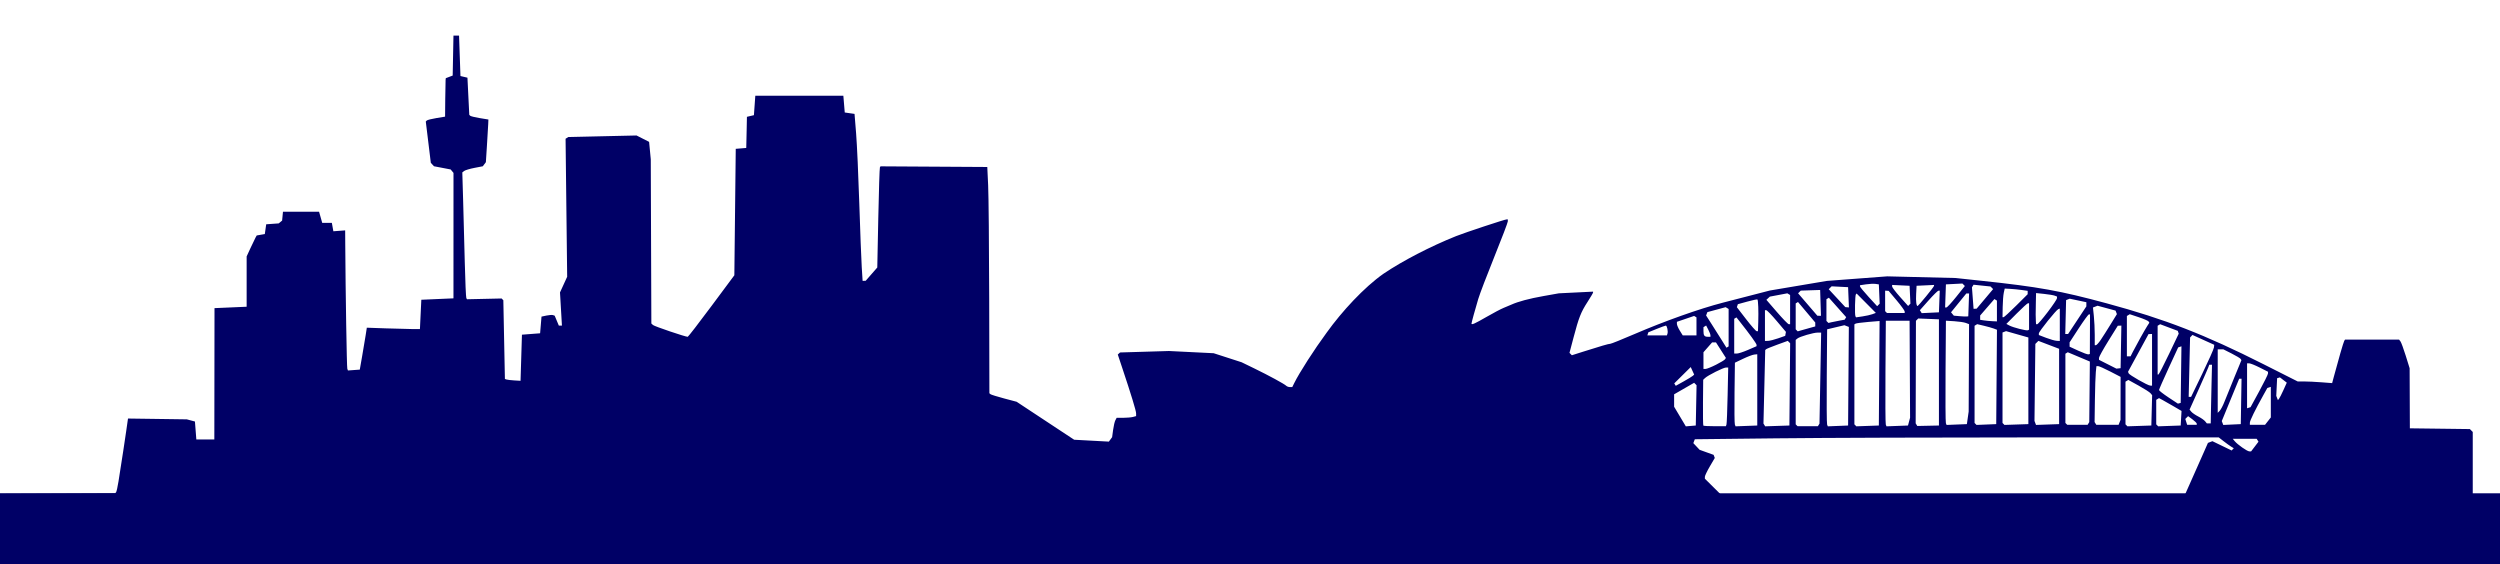
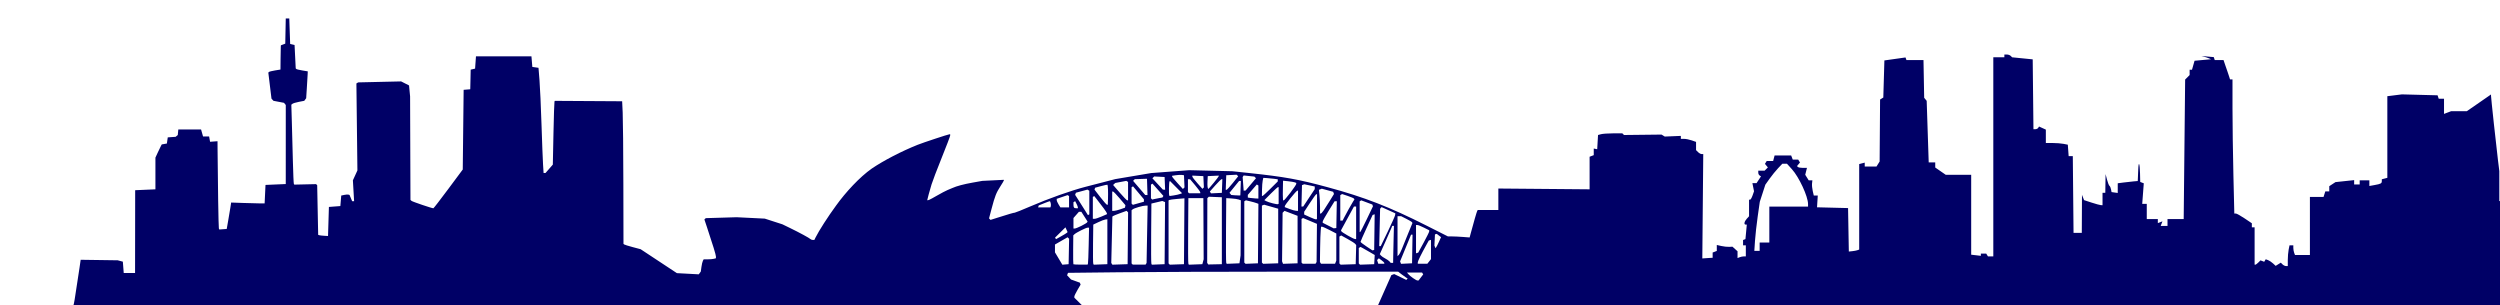
- <svg xmlns="http://www.w3.org/2000/svg" id="svg3152" version="1.1" width="1789" height="403">
+ <svg xmlns="http://www.w3.org/2000/svg" id="svg3152" version="1.1" width="2838.947" height="345.75">
  <defs id="defs3156" />
-   <path style="fill:#000066;fill-opacity:1" d="m 0,378.155 0,-24.845 41.226,-0.181 41.226,-0.181 0.621,-0.724 c 0.342,-0.398 1.117,-3.874 1.723,-7.724 2.962,-18.826 4.329,-27.754 5.511,-36 l 1.291,-9 21.039,0.293 21.038,0.293 2.912,0.774 2.912,0.774 0.5,6.433 0.5,6.433 6.438,0 6.438,0 0.062,-47 0.062,-47 11.5,-0.5 11.5,-0.5 0,-18 0,-18 2.764,-6 c 1.52,-3.3 3.143,-6.675 3.607,-7.5 l 0.843,-1.5 2.893,-0.508 2.893,-0.508 0.5,-3.492 0.5,-3.492 4.48,-0.319 4.48,-0.319 1.212,-1.006 1.212,-1.006 0.308,-3.176 0.308,-3.176 12.91,0 12.91,0 1.132,4 1.132,4 3.446,0 3.446,0 0.54,3 0.54,3 4.223,-0.317 4.223,-0.317 0.057,9.317 c 0.217,35.374 1.087,88.539 1.467,89.625 l 0.457,1.308 4.24,-0.308 4.24,-0.308 1.667,-9.5 c 0.917,-5.225 2.051,-11.975 2.519,-15 l 0.852,-5.5 13.5,0.476 c 7.425,0.262 15.975,0.487 19,0.5 l 5.5,0.024 0.5,-10.5 0.5,-10.5 11.5,-0.5 11.5,-0.5 0.011,-44.886 0.011,-44.886 -1.011,-1.231 -1.011,-1.231 -5.976,-1.145 -5.976,-1.145 -1.129,-1.238 -1.129,-1.238 -1.797,-14.764 -1.797,-14.764 0.722,-0.736 c 0.397,-0.405 3.503,-1.191 6.903,-1.747 l 6.181,-1.01 0.116,-12.49 c 0.064,-6.869 0.176,-13.063 0.25,-13.764 L 319,55.95 l 2.472,-0.94 2.472,-0.94 0.278,-14.285 L 324.5,25.5 l 2,0 2,0 0.5,14.457 0.5,14.457 2.5,0.586 2.5,0.586 0.657,13.281 0.657,13.281 0.662,0.676 c 0.364,0.372 3.443,1.132 6.843,1.69 l 6.181,1.014 -0.148,3.486 c -0.082,1.917 -0.489,8.783 -0.905,15.256 l -0.756,11.771 -1.095,1.472 -1.095,1.472 -6,1.156 c -3.3,0.636 -6.601,1.627 -7.336,2.201 l -1.336,1.045 0.574,19.556 c 0.316,10.756 0.849,30.806 1.184,44.556 0.335,13.75 0.838,25.371 1.117,25.825 l 0.507,0.825 12.358,-0.278 12.358,-0.278 0.629,0.629 0.629,0.629 0.562,28.165 0.562,28.165 1.096,0.39 c 0.603,0.215 3.121,0.511 5.596,0.659 l 4.5,0.269 0.5,-16.5 0.5,-16.5 6.5,-0.5 6.5,-0.5 0.5,-5.964 0.5,-5.964 3.5,-0.752 c 1.925,-0.414 4.048,-0.562 4.718,-0.33 l 1.218,0.422 1.481,3.544 1.481,3.544 1.111,0 1.111,0 -0.694,-11.868 -0.694,-11.868 2.566,-5.606 2.566,-5.606 -0.57,-49.383 -0.57,-49.383 0.992,-0.613 0.992,-0.613 24.396,-0.555 24.396,-0.555 4.5,2.285 4.5,2.285 0.598,6.244 0.598,6.244 0.206,58.745 0.206,58.745 1.195,1.098 c 1.049,0.963 23.162,8.459 24.835,8.418 0.352,-0.009 8.002,-9.917 17,-22.019 L 525.5,196.992 526,151.746 526.5,106.5 l 3.75,-0.31 3.75,-0.31 0.048,-1.19 c 0.027,-0.654 0.139,-5.669 0.25,-11.143 l 0.202,-9.953 2.5,-0.587 2.5,-0.587 0.5,-6.96 0.5,-6.96 31.5,0 31.5,0 0.5,6 0.5,6 3.5,0.5 3.5,0.5 1.135,14 c 0.624,7.7 1.648,30.2 2.276,50 0.628,19.8 1.419,40.388 1.758,45.75 l 0.617,9.75 1.107,-0.045 1.107,-0.045 4.141,-4.74 4.141,-4.74 0.723,-35.465 c 0.398,-19.506 0.919,-35.795 1.159,-36.199 l 0.436,-0.735 38.2,0.235 L 706.5,119.5 l 0.617,13 c 0.34,7.15 0.679,43.579 0.753,80.953 l 0.136,67.953 0.747,0.66 c 0.411,0.363 4.797,1.734 9.747,3.047 l 9,2.387 20.587,13.588 20.587,13.588 12.413,0.671 12.413,0.671 1.167,-1.586 1.167,-1.586 0.698,-5.173 c 0.384,-2.845 1.112,-5.96 1.618,-6.923 l 0.92,-1.75 4.715,-0.014 c 2.593,-0.008 5.727,-0.285 6.965,-0.617 l 2.25,-0.603 0,-1.954 c 0,-1.847 -3.468,-13.202 -10.143,-33.208 l -2.968,-8.895 0.805,-0.742 0.805,-0.742 17.5,-0.522 17.5,-0.522 16,0.792 16,0.792 10,3.233 10,3.233 9,4.375 c 10.374,5.043 21.569,11.125 22.95,12.469 0.522,0.508 1.704,0.924 2.625,0.924 l 1.675,0 1.375,-2.799 C 929.834,266.652 940.455,250.122 949.386,238 960.324,222.771 976.123,205.648 989.994,195.905 1003.497,186.747 1023.727,176.264 1042,168.957 1048.277,166.446 1076.825,157 1078.134,157 l 0.866,0 0,1.413 c 0,0.777 -4.329,12.14 -9.62,25.25 -5.291,13.11 -10.494,26.762 -11.561,30.337 -2.246,7.525 -4.819,16.893 -4.819,17.549 0,1.125 2.324,0.098 10.607,-4.686 4.891,-2.826 10.469,-5.771 12.393,-6.545 1.925,-0.774 4.4,-1.814 5.5,-2.312 4.906,-2.219 12.82,-4.334 23,-6.145 l 11,-1.957 12.25,-0.604 12.25,-0.604 0,0.618 c 0,0.34 -1.774,3.363 -3.943,6.718 -4.756,7.358 -6.248,11.149 -10.027,25.468 l -2.903,11 0.847,0.862 0.847,0.862 7.838,-2.494 c 12.762,-4.061 18.498,-5.729 19.703,-5.729 0.624,-1e-5 8.335,-3.101 17.135,-6.89 21.574,-9.291 46.832,-18.261 63.5,-22.552 1.375,-0.354 9.475,-2.449 18,-4.655 l 15.5,-4.012 20.388,-3.435 20.388,-3.435 21.612,-1.632 21.612,-1.632 24.5,0.598 24.5,0.598 18.5,1.973 c 40.809,4.353 56.388,7.16 89.5,16.126 41.866,11.336 70.212,22.339 112.365,43.617 l 24.365,12.299 4.635,0.003 c 2.549,0.001 8.096,0.268 12.326,0.594 l 7.691,0.591 1.149,-4.327 c 3.127,-11.779 6.954,-24.993 7.489,-25.858 l 0.599,-0.969 19.319,0 19.319,0 0.988,1.25 c 0.543,0.688 2.248,5.3 3.787,10.25 l 2.799,9 0.085,21.5 0.085,21.5 21.471,0.271 21.471,0.271 1.029,1.031 1.03,1.031 0,24.198 0,24.198 9.75,0.286 9.75,0.286 0,22.464 L 1789,403 894.5,403 0,403 z M 1566.68,347 c 5.505,-12.345 7.675,-17.233 10.778,-24.282 l 2.545,-5.782 1.598,-0.613 1.598,-0.613 6.883,3.33 6.883,3.33 0.768,-0.802 0.768,-0.802 -1.855,-1.133 c -1.02,-0.623 -3.445,-2.37 -5.388,-3.883 l -3.532,-2.75 -128.698,0 c -70.784,0 -155.139,0.299 -187.457,0.665 l -58.759,0.665 -0.532,1.386 -0.532,1.386 2.247,2.392 2.247,2.392 5.004,1.799 5.004,1.799 0.428,1.115 0.428,1.115 -3.552,6.061 c -1.954,3.334 -3.552,6.673 -3.552,7.422 l 0,1.361 6.529,6.471 6.529,6.471 126.221,0.253 c 69.422,0.139 128.021,0.364 130.221,0.5 2.2,0.136 19.512,0.247 38.472,0.247 l 34.472,0 z m 46.855,-27.457 2.637,-3.457 -0.645,-1.043 -0.645,-1.043 -8.563,0 -8.563,0 1.373,1.667 c 2.035,2.471 8.977,7.333 10.472,7.333 l 1.299,0 z m -399.756,-29.465 0.279,-14.421 -0.87,-0.87 -0.87,-0.87 -7.159,4.127 -7.159,4.127 0,4.444 0,4.444 4.186,7.019 4.186,7.019 3.563,-0.299 L 1213.5,304.5 z m 21.69,13.671 c 0.223,-0.688 0.594,-10.137 0.823,-21 l 0.417,-19.75 -1.604,0.002 c -1.812,0.002 -12.892,5.556 -14.95,7.494 l -1.346,1.267 -0.154,16.202 c -0.085,8.911 0.034,16.389 0.263,16.618 0.229,0.229 3.956,0.416 8.281,0.416 l 7.865,0 0.406,-1.25 z M 1257.5,279 l 0,-25.5 -2.154,0.221 c -1.185,0.122 -4.785,1.482 -8,3.023 l -5.846,2.802 -0.271,21.452 c -0.149,11.799 -0.043,22.045 0.235,22.769 l 0.505,1.317 7.765,-0.292 L 1257.5,304.5 z m 23.265,-3.935 0.265,-29.435 -0.854,-0.854 -0.854,-0.854 -7.411,2.69 c -4.076,1.479 -7.706,2.959 -8.066,3.289 l -0.654,0.599 -0.629,26.292 -0.629,26.292 0.616,0.996 0.616,0.996 8.668,-0.288 L 1280.5,304.5 z m 20.689,29.009 0.572,-0.925 0.594,-32.575 0.594,-32.575 -2.426,0 c -3.032,0 -12.863,2.856 -14.539,4.224 l -1.25,1.02 0,30.211 0,30.211 0.667,0.667 0.667,0.667 7.274,0 7.274,0 z m 21.309,-34.851 0.263,-35.276 -1.591,-0.61 -1.591,-0.61 -6.172,1.465 -6.172,1.465 -0.264,33.415 c -0.145,18.378 -0.039,34.001 0.236,34.716 l 0.499,1.301 7.264,-0.294 7.264,-0.294 z m 22,-2.118 0.262,-37.395 -8.166,0.681 c -4.492,0.375 -8.547,0.916 -9.012,1.204 l -0.846,0.523 0,35.774 0,35.774 0.704,0.704 0.704,0.704 8.046,-0.287 L 1344.5,304.5 z m 21.344,34.6 0.745,-2.795 -0.176,-34.705 L 1366.5,229.5 l -8.5,0 -8.5,0 -0.263,36.496 c -0.144,20.073 -0.039,37.079 0.235,37.792 l 0.498,1.297 7.696,-0.292 7.696,-0.292 z M 1387.5,266.5 l 0,-38 -7.403,-0.297 -7.403,-0.297 -0.823,0.823 -0.823,0.823 -0.098,36.699 -0.098,36.699 0.581,0.94 0.581,0.94 7.743,-0.165 7.743,-0.165 0,-38 z m 152.285,27.145 0.285,-10.855 -1.154,-1.39 c -0.634,-0.764 -4.471,-3.221 -8.525,-5.459 l -7.372,-4.069 -1.01,0.624 -1.009,0.624 0,15.274 0,15.274 0.703,0.703 0.703,0.703 8.547,-0.286 L 1539.5,304.5 z m 21.016,5.643 0.301,-5.213 -5.609,-3.287 c -3.085,-1.808 -6.71,-3.875 -8.055,-4.594 l -2.446,-1.307 -0.996,0.616 -0.996,0.616 0,8.774 0,8.774 0.704,0.704 0.704,0.704 8.046,-0.287 L 1560.5,304.5 z M 1408.14,299 l 0.64,-4.5 0.139,-31.264 0.139,-31.264 -2.287,-0.87 c -1.258,-0.478 -4.984,-1.035 -8.279,-1.236 L 1392.5,229.5 l -0.263,35.995 c -0.145,19.797 -0.039,36.58 0.235,37.294 l 0.498,1.299 7.264,-0.294 7.264,-0.294 z m 20.623,-29.265 0.263,-33.765 -2.263,-0.861 c -1.245,-0.474 -4.433,-1.374 -7.084,-2 l -4.821,-1.139 -0.929,0.574 -0.929,0.574 0,34.774 0,34.774 0.706,0.706 0.706,0.706 7.044,-0.29 L 1428.5,303.5 z M 1451.5,272.5 l 0,-31 -7.98,-2.269 -7.98,-2.269 -1.27,0.487 -1.27,0.487 0,32.365 0,32.365 0.703,0.703 0.703,0.703 8.547,-0.286 L 1451.5,303.5 z m 22,4.05 0,-26.951 -7.418,-2.831 -7.418,-2.831 -1.082,1.081 -1.081,1.081 -0.314,27.562 -0.314,27.562 0.548,1.429 0.548,1.429 8.266,-0.291 8.266,-0.291 z m 20.982,26.479 0.6,-0.971 0.209,-21.671 0.209,-21.671 -7.899,-3.325 -7.899,-3.325 -0.851,0.526 -0.851,0.526 0,24.774 0,24.774 0.667,0.667 0.667,0.667 7.274,0 7.274,0 z m 22.277,-0.779 0.697,-1.75 0.022,-15.405 0.022,-15.405 -7.431,-3.845 C 1505.982,263.73 1502.092,262 1501.424,262 l -1.214,0 -0.441,4.25 c -0.242,2.337 -0.54,11.34 -0.661,20.005 l -0.221,15.755 0.615,0.995 0.615,0.995 7.972,0 7.972,0 z M 1572,303.188 c 0,-0.447 -1.394,-1.843 -3.098,-3.102 l -3.098,-2.29 -1.002,1.002 -1.002,1.002 0.667,2.101 0.667,2.101 3.433,0 3.433,0 z m 31.775,-15.938 0.275,-16.25 -0.842,0 -0.842,0 -6.231,15.153 -6.231,15.153 0.535,1.395 0.535,1.395 6.263,-0.298 L 1603.5,303.5 z m 19.153,14.115 2.073,-2.635 0,-10.948 0,-10.948 -1.25,0.409 -1.25,0.409 -2.743,4.924 c -5.956,10.694 -9.757,18.446 -9.757,19.899 l 0,1.525 5.427,0 5.427,0 z M 1582.12,295.75 c 0.066,-3.987 0.271,-13.438 0.456,-21 l 0.336,-13.75 -0.987,0 -0.987,0 -0.615,1.75 c -0.338,0.963 -3.506,8.19 -7.04,16.062 l -6.425,14.312 1.254,1.511 c 0.69,0.831 2.889,2.345 4.888,3.365 1.999,1.02 4.221,2.562 4.939,3.427 l 1.306,1.573 1.377,0 1.378,0 z m 9.699,-8.25 c 1.079,-2.75 4.251,-10.571 7.05,-17.38 l 5.089,-12.38 -0.552,-0.893 c -0.303,-0.491 -3.206,-2.233 -6.45,-3.87 L 1591.057,250 l -2.029,0 -2.029,0 0,22.714 0,22.714 1.429,-1.464 c 0.786,-0.805 2.312,-3.714 3.39,-6.464 z m 24.915,-7.567 c 3.429,-6.288 6.241,-11.989 6.25,-12.669 l 0.016,-1.236 -5.971,-3.014 c -3.284,-1.658 -6.659,-3.014 -7.5,-3.014 l -1.528,0 0,16.083 0,16.083 1.25,-0.4 1.25,-0.4 6.234,-11.433 z m -55.963,-11.856 0.271,-20.258 -1.166,0.389 -1.166,0.389 -6.855,14.857 c -3.771,8.171 -6.855,15.216 -6.855,15.655 0,0.439 3.038,2.807 6.75,5.263 l 6.75,4.465 1,-0.251 1,-0.251 z m 73.243,11.087 2.409,-5.336 -2.461,-1.89 -2.461,-1.89 -1,0.306 -1,0.306 -0.301,6.315 -0.301,6.315 0.584,1.523 0.584,1.523 0.769,-0.917 c 0.423,-0.504 1.853,-3.319 3.179,-6.253 z m -57.991,-11.894 c 4.446,-9.202 8.172,-17.585 8.28,-18.629 l 0.197,-1.898 -7.792,-3.53 -7.791,-3.53 -0.85,0.909 -0.85,0.909 -0.501,21.25 -0.501,21.25 0.863,0 0.863,0 z m -364.599,1.647 0.923,-0.863 -1.227,-2.692 -1.227,-2.692 -5.899,5.837 -5.899,5.837 0.54,0.874 0.54,0.874 5.662,-3.156 c 3.114,-1.736 6.078,-3.544 6.585,-4.019 z M 1540,257.5 l 0,-18.5 -1.25,0.032 -1.25,0.032 -7.333,13.468 -7.333,13.468 0.356,1.07 c 0.409,1.226 13.673,8.792 15.56,8.876 L 1540,276 z m 12.119,-4.109 6.975,-14.609 -0.337,-1.011 -0.337,-1.011 -6.316,-2.374 -6.316,-2.374 -0.895,0.553 -0.895,0.553 0,17.441 0,17.441 0.572,0 c 0.315,0 3.711,-6.574 7.547,-14.609 z m -324.163,7.631 c 3.244,-1.638 6.167,-3.412 6.495,-3.943 l 0.597,-0.966 -3.555,-5.557 -3.555,-5.557 -1.366,0 -1.366,0 -3.104,3.535 -3.104,3.535 0,5.965 0,5.965 1.528,0 c 0.841,0 4.183,-1.34 7.427,-2.978 z M 1517.776,248.237 1518.052,233 l -1.276,0.046 -1.276,0.046 -6.75,10.855 c -3.712,5.97 -6.739,11.462 -6.725,12.204 l 0.025,1.349 6.225,3.147 6.225,3.147 1.5,-0.159 1.5,-0.159 0.276,-15.237 z m 8.499,3.513 c 2.326,-4.592 8.59,-15.82 10.338,-18.528 l 1.47,-2.278 -0.552,-0.894 c -0.304,-0.492 -3.462,-1.862 -7.018,-3.045 l -6.465,-2.152 -1.024,0.633 -1.024,0.633 0,14.441 0,14.441 1.315,0 1.315,0 z m -30.72,-12.583 0.056,-14.167 -0.8,0 c -0.44,0 -3.728,4.497 -7.306,9.992 l -6.505,9.992 0,1.554 0,1.554 6.25,2.875 c 3.438,1.581 6.7,2.761 7.25,2.621 l 1,-0.255 z m -244.621,11.203 6.066,-2.631 0,-0.963 c 0,-0.868 -5.061,-7.886 -11.868,-16.461 l -2.53,-3.186 -0.801,0.495 -0.801,0.495 0,12.441 0,12.441 1.934,0 c 1.064,0 4.664,-1.184 8,-2.631 z M 1237,234.5 l 0,-13.382 -1.058,-0.654 -1.059,-0.654 -6.54,1.77 -6.54,1.77 -0.46,1.2 -0.46,1.2 3.809,5.965 c 2.095,3.281 5.376,8.474 7.292,11.54 l 3.482,5.575 0.767,-0.474 0.767,-0.474 z m 266.268,8.75 c 1.397,-2.062 4.575,-7.061 7.063,-11.107 l 4.524,-7.357 -0.483,-1.259 -0.483,-1.259 -6.438,-1.743 -6.438,-1.743 -1.646,0.632 -1.646,0.632 0.64,6.124 c 0.352,3.368 0.64,9.433 0.64,13.478 l 0,7.353 0.864,0 c 0.475,0 2.007,-1.688 3.404,-3.75 z m -230.768,-1.163 5,-1.758 0.255,-1.414 0.256,-1.414 -6.554,-7.75 c -3.604,-4.263 -6.982,-7.75 -7.505,-7.75 l -0.952,0 0,11 0,11 2.25,-0.077 c 1.238,-0.043 4.5,-0.869 7.25,-1.836 z m 201.5,-9.67 0,-11.583 -1.017,0.339 C 1471.5,221.667 1459,237.247 1459,238.601 l 0,1.148 5.25,2.013 c 2.888,1.107 6.263,2.064 7.5,2.125 L 1474,244 z m -250,7.534 c 0,-0.577 -0.694,-2.392 -1.543,-4.033 l -1.543,-2.983 -0.957,0.592 -0.957,0.592 0,2.774 c 0,3.25 0.661,4.108 3.167,4.108 l 1.833,0 z m -30.763,-1.163 c 0.548,-1.645 -0.299,-5.788 -1.184,-5.788 -0.393,0 -3.362,1.077 -6.598,2.394 l -5.885,2.394 -0.369,1.106 -0.369,1.106 7,0 7,0 z m 20.763,-5.229 0,-6.441 -0.841,-0.519 -0.841,-0.519 -6.16,2.103 -6.16,2.103 0,1.489 c 0,0.819 0.937,3.005 2.082,4.857 l 2.082,3.368 4.918,0 4.918,0 z m 272.467,-4.435 6.533,-9.876 0,-1.487 0,-1.487 -5.95,-1.263 -5.95,-1.263 -1.3,0.499 -1.3,0.499 -0.301,12.127 -0.301,12.127 1.018,0 1.018,0 z M 1258.216,230.25 c 0.241,-7.548 -0.051,-15.418 -0.593,-15.96 -0.196,-0.196 -3.429,0.486 -7.186,1.515 l -6.83,1.871 -0.358,1.076 -0.359,1.076 6.628,8.587 c 3.645,4.723 7.045,8.587 7.554,8.587 l 0.927,0 z m 36.034,4.654 4.75,-1.318 0,-1.397 0,-1.397 -6.177,-7.345 -6.177,-7.345 -0.823,0.509 -0.823,0.509 0,9.274 0,9.274 0.725,0.725 0.725,0.725 1.526,-0.447 c 0.839,-0.246 3.663,-1.04 6.275,-1.765 z m 157.75,-8.463 0,-9.441 -0.775,0 c -0.426,0 -4.082,3.329 -8.124,7.398 l -7.349,7.398 2.071,1.109 c 2.801,1.499 12.493,3.966 13.427,3.417 l 0.75,-0.441 z m -171,-4.882 0,-10.441 -0.989,-0.611 -0.989,-0.611 -6.261,1.183 -6.261,1.183 -1.239,1.144 -1.239,1.144 7.537,8.726 c 4.145,4.799 7.965,8.726 8.489,8.726 l 0.952,0 z m 184.356,1.719 c 3.654,-4.797 6.644,-9.249 6.644,-9.893 l 0,-1.171 -1.667,-0.64 c -0.917,-0.352 -4.292,-0.914 -7.5,-1.249 l -5.833,-0.61 -0.136,6.142 c -0.075,3.378 -0.136,7.492 -0.136,9.142 0,1.65 0.061,3.9 0.136,5 l 0.136,2 0.856,0 c 0.471,0 3.846,-3.925 7.5,-8.722 z m -149.095,6.176 3.761,-0.682 0.555,-0.898 0.555,-0.898 -6.194,-6.969 -6.194,-6.969 -0.872,0.539 -0.872,0.539 0,7.774 0,7.774 0.72,0.72 0.72,0.72 2.03,-0.485 c 1.117,-0.267 3.723,-0.792 5.791,-1.167 z m 112.739,-6.896 0,-7.441 -0.902,-0.558 -0.902,-0.558 -5.098,5.884 -5.098,5.884 0,1.548 0,1.548 2.75,0.417 c 1.512,0.229 4.213,0.484 6,0.566 L 1429,230 z m -89.07,2.261 2.43,-0.907 -6.875,-6.928 -6.875,-6.928 -0.521,0.521 c -0.637,0.637 -0.94,14.607 -0.341,15.721 l 0.429,0.798 4.661,-0.684 c 2.564,-0.376 5.755,-1.093 7.091,-1.592 z m 68.861,-6.651 0.29,-8.17 -0.988,0 -0.988,0 -5.474,6.741 -5.474,6.741 1,1.205 1,1.205 4.172,0.37 c 2.295,0.203 4.622,0.304 5.172,0.223 l 1,-0.147 z m 33.939,0.603 8.271,-8.228 0,-1.211 0,-1.211 -4.25,-0.6 c -2.337,-0.33 -6.034,-0.695 -8.215,-0.811 l -3.965,-0.212 -0.666,3 c -0.366,1.65 -0.72,6.263 -0.785,10.25 L 1433,227 l 0.729,0 c 0.401,0 4.451,-3.703 9,-8.228 z M 1302.787,216.75 1302.5,207.5 l -6.932,0.232 -6.933,0.232 -0.959,0.959 -0.959,0.959 6.891,8.028 6.891,8.028 1.288,0.031 1.288,0.031 -0.288,-9.25 z M 1363,222.901 c 0,-0.604 -2.587,-4.174 -5.75,-7.933 l -5.75,-6.834 -1.25,-0.067 L 1349,208 l 0,7.333 0,7.333 0.667,0.667 0.667,0.667 6.333,0 6.333,0 z m 24.792,-7.151 0.292,-7.75 -0.896,0 c -0.493,0 -3.692,3.145 -7.108,6.989 l -6.212,6.989 0.653,1.056 0.653,1.056 6.163,-0.295 L 1387.5,223.5 z m 32.596,-1.879 5.888,-6.995 -0.932,-0.932 -0.932,-0.932 -6.068,-0.634 -6.068,-0.634 -0.576,0.932 -0.576,0.932 0.582,7.696 0.582,7.696 1.106,-0.067 1.106,-0.067 5.888,-6.995 z m -97.594,-1.121 -0.294,-7.25 -5.896,-0.304 -5.896,-0.304 -1.037,1.037 -1.037,1.037 5.933,6.4 5.932,6.4 1.294,0.117 1.294,0.117 z m 77.148,-0.418 6.121,-7.668 -0.886,-0.886 -0.886,-0.886 -5.896,0.304 -5.896,0.304 -0.29,8.25 -0.29,8.25 0.951,0 c 0.523,0 3.705,-3.451 7.072,-7.668 z m -55.143,-1.931 -0.299,-6.901 -2.407,-0.34 c -1.324,-0.187 -4.361,-0.047 -6.75,0.311 l -4.343,0.651 0,0.794 c 0,0.437 2.764,3.81 6.142,7.497 l 6.142,6.703 0.907,-0.907 0.907,-0.907 z m 22.003,0.498 -0.302,-6.398 -6.25,-0.298 -6.25,-0.298 0,1.117 c 0,0.614 2.577,3.999 5.727,7.52 l 5.727,6.403 0.824,-0.824 0.824,-0.824 z m 11.499,1.174 c 3.135,-3.81 5.699,-7.207 5.699,-7.548 l 0,-0.62 -6.25,0.298 -6.25,0.298 -0.304,5.888 c -0.273,5.28 0.143,8.612 1.073,8.612 0.182,0 2.897,-3.118 6.031,-6.928 z" id="path3164" />
-   <rect style="fill:#000066;fill-opacity:1;stroke:none" id="rect3934" width="1790" height="57" x="0" y="353" />
+   <path style="fill:#000066;fill-opacity:1" d="m 2276.119,61.92 0,1.57 0,1.57 -6.281,0 -6.279,0 0,113.039 0,113.041 -3.047,0 -3.047,0 -0.971,-1.57 -0.971,-1.57 -3.047,0 -3.049,0 0,1.254 0,1.256 -5.494,-0.643 -5.494,-0.641 0,-45.357 0,-45.359 -14.44,0 -14.438,0 -5.973,-4.139 -5.971,-4.139 0,-2.926 0,-2.926 -3.711,0 -3.711,0 -1.149,-34.934 -1.147,-34.932 -1.422,-1.732 -1.424,-1.732 -0.391,-21.41 -0.393,-21.41 -9.682,-0.016 -9.682,-0.016 -0.523,-1.477 -0.523,-1.477 -11.992,1.691 -11.992,1.693 -0.615,21.066 -0.615,21.066 -1.834,1.133 -1.834,1.133 -0.252,35.186 -0.252,35.184 -1.777,2.846 -1.775,2.846 -6.688,0 -6.688,0 0,-2.209 0,-2.207 -3.141,0.82 -3.141,0.822 0,48.535 0,48.537 -1.961,0.717 c -1.079,0.394 -3.73,0.903 -5.889,1.129 l -3.924,0.41 -0.434,-24.676 -0.432,-24.678 -17.623,-0.443 -17.623,-0.443 0.422,-6.672 0.42,-6.672 -2.258,0 -2.26,0 -1.191,-5.104 c -0.655,-2.806 -1.014,-6.692 -0.797,-8.635 l 0.395,-3.533 -2.09,0 -2.09,0 -1.973,-3.158 -1.973,-3.158 0.981,-3.906 0.98,-3.906 -4.619,0 c -2.54,0 -5.084,-0.465 -5.652,-1.033 l -1.031,-1.033 1.691,-2.039 1.691,-2.037 -1.014,-1.639 -1.012,-1.639 -3.098,0 -3.096,0 -0.904,-2.355 -0.904,-2.355 -9.399,0 -9.398,0 -0.822,3.141 -0.82,3.141 -3.648,0 -3.65,0 -1.014,1.639 -1.012,1.639 1.668,2.01 1.668,2.01 -1.848,1.846 -1.846,1.848 -3.611,0 -3.611,0 0,2.262 c 0,1.244 0.699,2.693 1.553,3.221 l 1.553,0.961 -2.518,3.842 -2.519,3.844 -2.369,0 -2.371,0 0.926,4.633 0.928,4.633 -1.67,4.787 c -0.918,2.633 -2.189,4.787 -2.824,4.787 l -1.154,0 0,9.4 0,9.398 -2.615,2.893 c -2.8,3.094 -3.476,6.568 -1.277,6.568 l 1.338,0 -0.769,8.242 -0.769,8.244 -1.355,0.523 -1.353,0.521 0,3.01 0,3.01 1.57,0 1.57,0 0,6.279 0,6.281 -2.227,0 c -1.225,0 -3.345,0.429 -4.711,0.953 l -2.482,0.951 0,-3.85 0,-3.85 -2.877,-2.602 -2.875,-2.604 -3.797,0.182 c -2.088,0.1 -6.094,-0.34 -8.9,-0.977 l -5.102,-1.158 0,3.385 0,3.387 -2.356,0.902 -2.355,0.904 0,2.973 0,2.971 -3.924,0.236 c -2.159,0.13 -4.8,0.306 -5.869,0.393 l -1.943,0.156 0.533,-59.268 0.535,-59.268 -1.844,0 c -1.013,0 -2.85,-1.009 -4.084,-2.242 l -2.244,-2.242 0,-4.67 0,-4.668 -4.943,-1.723 c -2.719,-0.948 -6.605,-1.725 -8.635,-1.725 l -3.691,0 0,-1.682 0,-1.68 -9.145,0.373 -9.146,0.373 -1.816,-1.123 -1.818,-1.123 -21.318,0.242 -21.316,0.24 -0.951,-0.949 -0.951,-0.951 -10.336,0.021 c -5.685,0.013 -11.89,0.438 -13.791,0.947 l -3.457,0.928 -0.469,8.078 -0.469,8.08 -1.963,-0.393 -1.963,-0.393 0,3.758 0,3.756 -2.355,0.904 -2.354,0.904 0,18.496 0,18.496 -51.81,-0.453 -51.811,-0.453 0,95.832 0,95.83 1020.5,0 116.949,0 0,-177.412 -0.771,0 0,-17.02 0,-17.02 -1.539,-12.418 c -1.89,-15.265 -7.881,-70.747 -7.881,-72.986 l 0,-1.629 -13.75,9.512 -13.748,9.512 -8.914,0 -8.914,0 -4.027,1.531 -4.027,1.531 0,-8.596 0,-8.596 -3.008,0 -3.01,0 -0.652,-1.963 -0.652,-1.963 -20.25,-0.527 -20.25,-0.529 -8.273,1.035 -8.273,1.033 0,46.35 0,46.348 -3.141,0.822 -3.141,0.82 0,2.08 c 0,2.633 -1.001,3.178 -8.242,4.484 l -5.887,1.062 0,-3.211 0,-3.213 -5.496,0 -5.494,0 0,2.355 0,2.355 -3.141,0 -3.139,0 0,-2.48 0,-2.479 -10.598,1.133 -10.598,1.133 -3.533,2.312 -3.531,2.312 0,2.959 0,2.959 -2.25,0 -2.25,0 -0.996,3.141 -0.996,3.141 -7.744,0 -7.744,0 0,32.969 0,32.971 -8.467,0 -8.467,0 -0.953,-2.484 c -0.524,-1.366 -0.953,-3.838 -0.953,-5.494 l 0,-3.012 -2.16,0 -2.158,0 -0.98,4.906 c -0.54,2.698 -0.983,7.998 -0.983,11.775 l 0,6.869 -2.041,0 c -1.123,0 -2.905,-0.866 -3.963,-1.924 l -1.924,-1.924 -2.914,1.82 -2.916,1.82 -2.934,-2.723 c -1.613,-1.498 -4.147,-3.188 -5.631,-3.754 l -2.697,-1.029 -0.885,1.432 -0.885,1.434 -2.103,-0.807 -2.102,-0.807 -2.445,2.445 c -1.345,1.345 -2.85,2.445 -3.344,2.445 l -0.896,0 0,-21.195 0,-21.195 -1.57,0 -1.57,0 0,-2.312 0,-2.314 -8.221,-5.537 c -4.522,-3.045 -9.001,-5.535 -9.953,-5.535 l -1.73,0 -1.035,-43.568 c -0.569,-23.962 -1.035,-58.227 -1.037,-76.145 l 0,-32.578 -1.387,0 -1.387,0 -1.129,-3.531 c -0.621,-1.943 -1.389,-4.24 -1.705,-5.104 -0.317,-0.864 -1.477,-4.219 -2.578,-7.457 l -2.002,-5.889 -4.981,0 -4.981,0 -0.557,-1.67 -0.557,-1.672 -7.031,-0.631 -7.031,-0.631 3.141,0.824 c 1.727,0.453 4.199,1.283 5.494,1.846 l 2.356,1.023 -9.369,0.848 -9.369,0.848 -1.457,5.104 -1.455,5.102 -1.342,0 -1.344,0 0,3.029 0,3.027 -2.547,2.547 -2.547,2.547 -0.824,79.205 -0.826,79.205 -9.188,0 -9.188,0 0,3.926 0,3.924 -3.877,0 -3.875,0 1.008,-2.627 1.01,-2.627 -2.629,1.008 -2.627,1.008 0,-2.305 0,-2.307 -6.279,0 -6.281,0 0,-8.635 0,-8.635 -2.582,0 -2.58,0 0.881,-11.658 0.881,-11.656 -2.016,-0.773 -2.018,-0.773 -0.223,-9.826 c -0.26,-11.488 -1.641,-14.503 -2.031,-4.432 -0.148,3.814 -0.334,8.347 -0.414,10.074 l -0.146,3.139 -4.688,0.406 c -2.579,0.223 -7.691,0.795 -11.361,1.273 l -6.672,0.869 0,5.508 0,5.508 -3.518,-0.502 -3.516,-0.502 -0.59,-3.141 c -0.325,-1.727 -1.113,-3.492 -1.752,-3.924 -0.639,-0.432 -1.898,-3.61 -2.797,-7.064 l -1.635,-6.281 -0.162,10.598 -0.162,10.598 -1.57,0 -1.57,0 0,7.064 0,7.066 -1.961,-0.105 c -1.079,-0.057 -5.801,-1.355 -10.49,-2.887 l -8.525,-2.785 -1.176,-2.998 -1.176,-3 -0.111,21.588 -0.109,21.586 -4.686,0 -4.686,0 -0.418,-43.566 -0.416,-43.568 -2.356,0 -2.356,0 -0.473,-6.492 -0.475,-6.492 -4.824,-0.965 c -2.654,-0.531 -8.269,-0.965 -12.479,-0.965 l -7.654,0 0,-7.598 0,-7.6 -3.869,-1.762 -3.869,-1.764 -0.934,1.512 c -0.513,0.831 -1.94,1.51 -3.17,1.51 l -2.234,0 -0.42,-39.643 -0.42,-39.643 -11.684,-1.164 -11.684,-1.164 -1.582,-1.584 c -0.87,-0.87 -2.854,-1.582 -4.408,-1.582 l -2.826,0 z m -252.158,124.029 2.648,0 2.65,0 5.609,6.211 c 8.173,9.047 18.307,30.947 18.307,39.566 l 0,2.893 -21.98,0 -21.98,0 0,20.41 0,20.41 -5.494,0 -5.496,0 0,4.711 0,4.709 -3.022,0 -3.022,0 0.75,-11.383 c 0.413,-6.26 1.811,-18.8 3.106,-27.867 l 2.356,-16.484 3.148,-9.703 3.148,-9.705 4.814,-6.781 c 2.648,-3.73 6.983,-9.076 9.635,-11.883 l 4.822,-5.104 z" id="path4072" />
+   <path style="fill:#000066;fill-opacity:1" d="m 0,373.655 0,-24.845 41.226,-0.181 41.226,-0.181 0.621,-0.724 C 83.416,347.326 84.191,343.85 84.797,340 c 2.962,-18.826 4.329,-27.754 5.511,-36 l 1.291,-9 21.039,0.293 21.038,0.293 2.912,0.774 2.912,0.774 0.5,6.433 0.5,6.433 6.438,0 6.438,0 0.062,-47 0.062,-47 11.5,-0.5 11.5,-0.5 0,-18 0,-18 2.764,-6 c 1.52,-3.3 3.143,-6.675 3.607,-7.5 l 0.843,-1.5 2.893,-0.508 2.893,-0.508 0.5,-3.492 0.5,-3.492 4.48,-0.319 4.48,-0.319 1.212,-1.006 1.212,-1.006 0.308,-3.176 0.308,-3.176 12.91,0 12.91,0 1.132,4 1.132,4 3.446,0 3.446,0 0.54,3 0.54,3 4.223,-0.317 4.223,-0.317 0.057,9.317 c 0.217,35.374 1.087,88.539 1.467,89.625 l 0.457,1.308 4.24,-0.308 4.24,-0.308 1.667,-9.5 c 0.917,-5.225 2.051,-11.975 2.519,-15 l 0.852,-5.5 13.5,0.476 c 7.425,0.262 15.975,0.487 19,0.5 l 5.5,0.024 0.5,-10.5 0.5,-10.5 11.5,-0.5 11.5,-0.5 0.011,-44.886 0.011,-44.886 -1.011,-1.231 -1.011,-1.231 -5.976,-1.145 -5.976,-1.145 -1.129,-1.238 -1.129,-1.238 -1.797,-14.764 -1.797,-14.764 0.722,-0.736 c 0.397,-0.405 3.503,-1.191 6.903,-1.747 l 6.181,-1.01 0.116,-12.49 c 0.064,-6.869 0.176,-13.063 0.25,-13.764 L 319,51.45 l 2.472,-0.94 2.472,-0.94 0.278,-14.285 L 324.5,21 l 2,0 2,0 0.5,14.457 0.5,14.457 2.5,0.586 2.5,0.586 0.657,13.281 0.657,13.281 0.662,0.676 c 0.364,0.372 3.443,1.132 6.843,1.69 l 6.181,1.014 -0.148,3.486 c -0.082,1.917 -0.489,8.783 -0.905,15.256 l -0.756,11.771 -1.095,1.472 -1.095,1.472 -6,1.156 c -3.3,0.636 -6.601,1.627 -7.336,2.201 l -1.336,1.045 0.574,19.556 c 0.316,10.756 0.849,30.806 1.184,44.556 0.335,13.75 0.838,25.371 1.117,25.825 l 0.507,0.825 12.358,-0.278 12.358,-0.278 0.629,0.629 0.629,0.629 0.562,28.165 0.562,28.165 1.096,0.39 c 0.603,0.215 3.121,0.511 5.596,0.659 l 4.5,0.269 0.5,-16.5 0.5,-16.5 6.5,-0.5 6.5,-0.5 0.5,-5.964 0.5,-5.964 3.5,-0.752 c 1.925,-0.414 4.048,-0.562 4.718,-0.33 l 1.218,0.422 1.481,3.544 1.481,3.544 1.111,0 1.111,0 -0.694,-11.868 -0.694,-11.868 2.566,-5.606 2.566,-5.606 -0.57,-49.383 -0.57,-49.383 0.992,-0.613 0.992,-0.613 24.396,-0.555 24.396,-0.555 4.5,2.285 4.5,2.285 0.598,6.244 0.598,6.244 0.206,58.745 0.206,58.745 1.195,1.098 c 1.049,0.963 23.162,8.459 24.835,8.418 0.352,-0.009 8.002,-9.917 17,-22.019 L 525.5,192.492 526,147.246 526.5,102 l 3.75,-0.31 3.75,-0.31 0.048,-1.19 c 0.027,-0.654 0.139,-5.669 0.25,-11.143 L 534.5,79.094 537,78.506 539.5,77.919 540,70.96 540.5,64 l 31.5,0 31.5,0 0.5,6 0.5,6 3.5,0.5 3.5,0.5 1.135,14 c 0.624,7.7 1.648,30.2 2.276,50 0.628,19.8 1.419,40.388 1.758,45.75 l 0.617,9.75 1.107,-0.045 1.107,-0.045 4.141,-4.74 4.141,-4.74 0.723,-35.465 c 0.398,-19.506 0.919,-35.795 1.159,-36.199 l 0.436,-0.735 38.2,0.235 L 706.5,115 l 0.617,13 c 0.34,7.15 0.679,43.579 0.753,80.953 l 0.136,67.953 0.747,0.66 c 0.411,0.363 4.797,1.734 9.747,3.047 l 9,2.387 20.587,13.588 20.587,13.588 12.413,0.671 12.413,0.671 1.167,-1.586 1.167,-1.586 0.698,-5.173 c 0.384,-2.845 1.112,-5.96 1.618,-6.923 l 0.92,-1.75 4.715,-0.014 c 2.593,-0.008 5.727,-0.285 6.965,-0.617 l 2.25,-0.603 0,-1.954 c 0,-1.847 -3.468,-13.202 -10.143,-33.208 l -2.968,-8.895 0.805,-0.742 0.805,-0.742 17.5,-0.522 17.5,-0.522 16,0.792 16,0.792 10,3.233 10,3.233 9,4.375 c 10.374,5.043 21.569,11.125 22.95,12.469 0.522,0.508 1.704,0.924 2.625,0.924 l 1.675,0 1.375,-2.799 c 3.709,-7.549 14.33,-24.079 23.261,-36.201 10.938,-15.229 26.736,-32.352 40.608,-42.095 13.502,-9.158 33.732,-19.641 52.006,-26.948 6.277,-2.51 34.825,-11.957 36.134,-11.957 l 0.866,0 0,1.413 c 0,0.777 -4.329,12.14 -9.62,25.25 -5.291,13.11 -10.494,26.762 -11.561,30.337 -2.246,7.525 -4.819,16.893 -4.819,17.549 0,1.125 2.324,0.098 10.607,-4.686 4.891,-2.826 10.469,-5.771 12.393,-6.545 1.925,-0.774 4.4,-1.814 5.5,-2.312 4.906,-2.219 12.82,-4.334 23,-6.145 l 11,-1.957 12.25,-0.604 12.25,-0.604 0,0.618 c 0,0.34 -1.774,3.363 -3.943,6.718 -4.756,7.358 -6.248,11.149 -10.027,25.468 l -2.903,11 0.847,0.862 0.847,0.862 7.838,-2.494 c 12.762,-4.061 18.498,-5.729 19.703,-5.729 0.624,-1e-5 8.335,-3.101 17.135,-6.89 21.574,-9.291 46.832,-18.261 63.5,-22.552 1.375,-0.354 9.475,-2.449 18,-4.655 l 15.5,-4.012 20.388,-3.435 20.388,-3.435 21.612,-1.632 21.612,-1.632 24.5,0.598 24.5,0.598 18.5,1.973 c 40.809,4.353 56.388,7.16 89.5,16.126 41.866,11.336 70.212,22.339 112.365,43.617 l 24.365,12.299 4.635,0.003 c 2.549,0.001 8.096,0.268 12.326,0.594 l 7.691,0.591 1.149,-4.327 c 3.127,-11.779 6.954,-24.993 7.489,-25.858 l 0.599,-0.969 19.319,0 19.319,0 0.988,1.25 c 0.543,0.688 2.248,5.3 3.787,10.25 l 2.799,9 0.085,21.5 0.085,21.5 21.471,0.271 21.471,0.271 1.029,1.031 1.03,1.031 0,24.198 0,24.198 9.75,0.286 9.75,0.286 0,22.464 3e-4,22.463 -894.5,0 -894.5,0 z M 1566.68,342.5 c 5.505,-12.345 7.675,-17.233 10.778,-24.282 l 2.545,-5.782 1.598,-0.613 1.598,-0.613 6.883,3.33 6.883,3.33 0.768,-0.802 0.768,-0.802 -1.855,-1.133 c -1.02,-0.623 -3.445,-2.37 -5.388,-3.883 l -3.532,-2.75 -128.698,0 c -70.784,0 -155.139,0.299 -187.457,0.665 l -58.759,0.665 -0.532,1.386 -0.532,1.386 2.247,2.392 2.247,2.392 5.004,1.799 5.004,1.799 0.428,1.115 0.428,1.115 -3.552,6.061 c -1.954,3.334 -3.552,6.673 -3.552,7.422 l 0,1.361 6.529,6.471 6.529,6.471 126.221,0.253 c 69.422,0.139 128.021,0.364 130.221,0.5 2.2,0.136 19.512,0.247 38.472,0.247 l 34.472,0 z m 46.855,-27.457 2.637,-3.457 -0.645,-1.043 -0.645,-1.043 -8.563,0 -8.563,0 1.373,1.667 c 2.035,2.471 8.977,7.333 10.472,7.333 l 1.299,0 z m -399.756,-29.465 0.279,-14.421 -0.87,-0.87 -0.87,-0.87 -7.159,4.127 -7.159,4.127 0,4.444 0,4.444 4.186,7.019 4.186,7.019 3.563,-0.299 L 1213.5,300 Z m 21.69,13.671 c 0.223,-0.688 0.594,-10.137 0.823,-21 l 0.417,-19.75 -1.604,0.002 c -1.812,0.002 -12.892,5.556 -14.95,7.494 l -1.346,1.267 -0.154,16.202 c -0.085,8.911 0.034,16.389 0.263,16.618 0.229,0.229 3.956,0.416 8.281,0.416 l 7.865,0 0.406,-1.25 z m 22.031,-24.75 0,-25.5 -2.154,0.221 c -1.185,0.122 -4.785,1.482 -8,3.023 l -5.846,2.802 -0.271,21.452 c -0.149,11.799 -0.043,22.045 0.235,22.769 l 0.505,1.317 7.765,-0.292 L 1257.5,300 Z m 23.265,-3.935 0.265,-29.435 -0.854,-0.854 -0.854,-0.854 -7.411,2.69 c -4.076,1.479 -7.706,2.959 -8.066,3.289 l -0.654,0.599 -0.629,26.292 -0.629,26.292 0.616,0.996 0.616,0.996 8.668,-0.288 L 1280.5,300 Z m 20.689,29.009 0.572,-0.925 0.594,-32.575 0.594,-32.575 -2.426,0 c -3.032,0 -12.863,2.856 -14.539,4.224 l -1.25,1.02 0,30.211 0,30.211 0.667,0.667 0.667,0.667 7.274,0 7.274,0 z m 21.309,-34.851 0.263,-35.276 -1.591,-0.61 -1.591,-0.61 -6.172,1.465 -6.172,1.465 -0.264,33.415 c -0.145,18.378 -0.039,34.001 0.236,34.716 l 0.499,1.301 7.264,-0.294 L 1322.5,300 Z m 22,-2.118 0.262,-37.395 -8.166,0.681 c -4.492,0.375 -8.547,0.916 -9.012,1.204 l -0.846,0.523 0,35.774 0,35.774 0.704,0.704 0.704,0.704 8.046,-0.287 L 1344.5,300 Z m 21.344,34.6 0.745,-2.795 -0.176,-34.705 L 1366.5,225 l -8.5,0 -8.5,0 -0.263,36.496 c -0.144,20.073 -0.039,37.079 0.235,37.792 l 0.498,1.297 7.696,-0.292 L 1365.362,300 Z M 1387.5,262 l 0,-38 -7.403,-0.297 -7.403,-0.297 -0.823,0.823 -0.823,0.823 -0.098,36.699 -0.098,36.699 0.581,0.94 0.581,0.94 7.743,-0.165 7.743,-0.165 0,-38 z m 152.285,27.145 0.285,-10.855 -1.154,-1.39 c -0.634,-0.764 -4.471,-3.221 -8.525,-5.459 l -7.372,-4.069 -1.01,0.624 -1.009,0.624 0,15.274 0,15.274 0.703,0.703 0.703,0.703 8.547,-0.286 L 1539.5,300 Z m 21.016,5.643 0.301,-5.213 -5.609,-3.287 c -3.085,-1.808 -6.71,-3.875 -8.055,-4.594 l -2.446,-1.307 -0.996,0.616 -0.996,0.616 0,8.774 0,8.774 0.704,0.704 0.704,0.704 8.046,-0.287 L 1560.5,300 Z M 1408.14,294.5 l 0.64,-4.5 0.139,-31.264 0.139,-31.264 -2.287,-0.87 c -1.258,-0.478 -4.984,-1.035 -8.279,-1.236 L 1392.5,225 l -0.263,35.995 c -0.145,19.797 -0.039,36.58 0.235,37.294 l 0.498,1.299 7.264,-0.294 L 1407.5,299 Z m 20.623,-29.265 0.263,-33.765 -2.263,-0.861 c -1.245,-0.474 -4.433,-1.374 -7.084,-2 l -4.821,-1.139 -0.929,0.574 -0.929,0.574 0,34.774 0,34.774 0.706,0.706 0.706,0.706 7.044,-0.29 L 1428.5,299 Z M 1451.5,268 l 0,-31 -7.98,-2.269 -7.98,-2.269 -1.27,0.487 -1.27,0.487 0,32.365 0,32.365 0.703,0.703 0.703,0.703 8.547,-0.286 L 1451.5,299 Z m 22,4.05 0,-26.951 -7.418,-2.831 -7.418,-2.831 -1.082,1.081 -1.081,1.081 -0.314,27.562 -0.314,27.562 0.548,1.429 0.548,1.429 8.266,-0.291 L 1473.5,299 Z m 20.982,26.479 0.6,-0.971 0.209,-21.671 0.209,-21.671 -7.899,-3.325 -7.899,-3.325 -0.851,0.526 -0.851,0.526 0,24.774 0,24.774 0.667,0.667 0.667,0.667 7.274,0 7.274,0 z m 22.277,-0.779 0.697,-1.75 0.022,-15.405 0.022,-15.405 -7.431,-3.845 c -4.087,-2.115 -7.977,-3.845 -8.645,-3.845 l -1.214,0 -0.441,4.25 c -0.242,2.337 -0.54,11.34 -0.661,20.005 l -0.221,15.755 0.615,0.995 0.615,0.995 7.972,0 7.972,0 z M 1572,298.688 c 0,-0.447 -1.394,-1.843 -3.098,-3.102 l -3.098,-2.29 -1.002,1.002 -1.002,1.002 0.667,2.101 0.667,2.101 3.433,0 3.433,0 z m 31.775,-15.938 0.275,-16.25 -0.842,0 -0.842,0 -6.231,15.153 -6.231,15.153 0.535,1.395 0.535,1.395 6.263,-0.298 L 1603.5,299 Z m 19.153,14.115 2.073,-2.635 0,-10.948 0,-10.948 -1.25,0.409 -1.25,0.409 -2.743,4.924 c -5.956,10.694 -9.757,18.446 -9.757,19.899 l 0,1.525 5.427,0 5.427,0 z M 1582.12,291.25 c 0.066,-3.987 0.271,-13.438 0.456,-21 l 0.336,-13.75 -0.987,0 -0.987,0 -0.615,1.75 c -0.338,0.963 -3.506,8.19 -7.04,16.062 l -6.425,14.312 1.254,1.511 c 0.69,0.831 2.889,2.345 4.888,3.365 1.999,1.02 4.221,2.562 4.939,3.427 l 1.306,1.573 1.377,0 1.378,0 z m 9.699,-8.25 c 1.079,-2.75 4.251,-10.571 7.05,-17.38 l 5.089,-12.38 -0.552,-0.893 c -0.303,-0.491 -3.206,-2.233 -6.45,-3.87 l -5.899,-2.978 -2.029,0 -2.029,0 0,22.714 0,22.714 1.429,-1.464 c 0.786,-0.805 2.312,-3.714 3.39,-6.464 z m 24.915,-7.567 c 3.429,-6.288 6.241,-11.989 6.25,-12.669 l 0.016,-1.236 -5.971,-3.014 c -3.284,-1.658 -6.659,-3.014 -7.5,-3.014 l -1.528,0 0,16.083 0,16.083 1.25,-0.4 1.25,-0.4 6.234,-11.433 z m -55.963,-11.856 0.271,-20.258 -1.166,0.389 -1.166,0.389 -6.855,14.857 c -3.771,8.171 -6.855,15.216 -6.855,15.655 0,0.439 3.038,2.807 6.75,5.263 l 6.75,4.465 1,-0.251 1,-0.251 z m 73.243,11.087 2.409,-5.336 -2.461,-1.89 -2.461,-1.89 -1,0.306 -1,0.306 -0.301,6.315 -0.301,6.315 0.584,1.523 0.584,1.523 0.769,-0.917 c 0.423,-0.504 1.853,-3.319 3.179,-6.253 z m -57.991,-11.894 c 4.446,-9.202 8.172,-17.585 8.28,-18.629 l 0.197,-1.898 -7.792,-3.53 -7.791,-3.53 -0.85,0.909 -0.85,0.909 -0.501,21.25 -0.501,21.25 0.863,0 0.863,0 z m -364.599,1.647 0.923,-0.863 -1.227,-2.692 -1.227,-2.692 -5.899,5.837 -5.899,5.837 0.54,0.874 0.54,0.874 5.662,-3.156 c 3.114,-1.736 6.078,-3.544 6.585,-4.019 z M 1540,253 l 0,-18.5 -1.25,0.032 -1.25,0.032 -7.333,13.468 -7.333,13.468 0.356,1.07 c 0.409,1.226 13.673,8.792 15.56,8.876 L 1540,271.5 Z m 12.119,-4.109 6.975,-14.609 -0.337,-1.011 -0.337,-1.011 -6.316,-2.374 -6.316,-2.374 -0.895,0.553 -0.895,0.553 0,17.441 0,17.441 0.572,0 c 0.315,0 3.711,-6.574 7.547,-14.609 z m -324.163,7.631 c 3.244,-1.638 6.167,-3.412 6.495,-3.943 l 0.597,-0.966 -3.555,-5.557 -3.555,-5.557 -1.366,0 -1.366,0 -3.104,3.535 -3.104,3.535 0,5.965 0,5.965 1.528,0 c 0.841,0 4.183,-1.34 7.427,-2.978 z m 289.82,-12.785 0.276,-15.237 -1.276,0.046 -1.276,0.046 -6.75,10.855 c -3.712,5.97 -6.739,11.462 -6.725,12.204 l 0.025,1.349 6.225,3.147 6.225,3.147 1.5,-0.159 1.5,-0.159 0.276,-15.237 z m 8.499,3.513 c 2.326,-4.592 8.59,-15.82 10.338,-18.528 l 1.47,-2.278 -0.552,-0.894 c -0.304,-0.492 -3.462,-1.862 -7.018,-3.045 l -6.465,-2.152 -1.024,0.633 -1.024,0.633 0,14.441 0,14.441 1.315,0 1.315,0 z m -30.72,-12.583 0.056,-14.167 -0.8,0 c -0.44,0 -3.728,4.497 -7.306,9.992 l -6.505,9.992 0,1.554 0,1.554 6.25,2.875 c 3.438,1.581 6.7,2.761 7.25,2.621 l 1,-0.255 z m -244.621,11.203 6.066,-2.631 0,-0.963 c 0,-0.868 -5.061,-7.886 -11.868,-16.461 l -2.53,-3.186 -0.801,0.495 -0.801,0.495 0,12.441 0,12.441 1.934,0 c 1.064,0 4.664,-1.184 8,-2.631 z M 1237,230 l 0,-13.382 -1.058,-0.654 -1.059,-0.654 -6.54,1.77 -6.54,1.77 -0.46,1.2 -0.46,1.2 3.809,5.965 c 2.095,3.281 5.376,8.474 7.292,11.54 l 3.482,5.575 0.767,-0.474 0.767,-0.474 z m 266.268,8.75 c 1.397,-2.062 4.575,-7.061 7.063,-11.107 l 4.524,-7.357 -0.483,-1.259 -0.483,-1.259 -6.438,-1.743 -6.438,-1.743 -1.646,0.632 -1.646,0.632 0.64,6.124 c 0.352,3.368 0.64,9.433 0.64,13.478 l 0,7.353 0.864,0 c 0.475,0 2.007,-1.688 3.404,-3.75 z m -230.768,-1.163 5,-1.758 0.255,-1.414 0.256,-1.414 -6.554,-7.75 c -3.604,-4.263 -6.982,-7.75 -7.505,-7.75 l -0.952,0 0,11 0,11 2.25,-0.077 c 1.238,-0.043 4.5,-0.869 7.25,-1.836 z m 201.5,-9.67 0,-11.583 -1.017,0.339 C 1471.5,217.167 1459,232.747 1459,234.101 l 0,1.148 5.25,2.013 c 2.888,1.107 6.263,2.064 7.5,2.125 L 1474,239.5 Z m -250,7.534 c 0,-0.577 -0.694,-2.392 -1.543,-4.033 l -1.543,-2.983 -0.957,0.592 -0.957,0.592 0,2.774 c 0,3.25 0.661,4.108 3.167,4.108 l 1.833,0 z m -30.763,-1.163 c 0.548,-1.645 -0.299,-5.788 -1.184,-5.788 -0.393,0 -3.362,1.077 -6.598,2.394 l -5.885,2.394 -0.369,1.106 -0.369,1.106 7,0 7,0 z m 20.763,-5.229 0,-6.441 -0.841,-0.519 -0.841,-0.519 -6.16,2.103 -6.16,2.103 0,1.489 c 0,0.819 0.937,3.005 2.082,4.857 l 2.082,3.368 4.918,0 4.918,0 z m 272.467,-4.435 6.533,-9.876 0,-1.487 0,-1.487 -5.95,-1.263 -5.95,-1.263 -1.3,0.499 -1.3,0.499 -0.301,12.127 -0.301,12.127 1.018,0 1.018,0 z M 1258.216,225.75 c 0.241,-7.548 -0.051,-15.418 -0.593,-15.96 -0.196,-0.196 -3.429,0.486 -7.186,1.515 l -6.83,1.871 -0.358,1.076 -0.359,1.076 6.628,8.587 c 3.645,4.723 7.045,8.587 7.554,8.587 l 0.927,0 z m 36.034,4.654 4.75,-1.318 0,-1.397 0,-1.397 -6.177,-7.345 -6.177,-7.345 -0.823,0.509 -0.823,0.509 0,9.274 0,9.274 0.725,0.725 0.725,0.725 1.526,-0.447 c 0.839,-0.246 3.663,-1.04 6.275,-1.765 z m 157.75,-8.463 0,-9.441 -0.775,0 c -0.426,0 -4.082,3.329 -8.124,7.398 l -7.349,7.398 2.071,1.109 c 2.801,1.499 12.493,3.966 13.427,3.417 l 0.75,-0.441 z m -171,-4.882 0,-10.441 -0.989,-0.611 -0.989,-0.611 -6.261,1.183 -6.261,1.183 -1.239,1.144 -1.239,1.144 7.537,8.726 c 4.145,4.799 7.965,8.726 8.489,8.726 l 0.952,0 z m 184.356,1.719 c 3.654,-4.797 6.644,-9.249 6.644,-9.893 l 0,-1.171 -1.667,-0.64 c -0.917,-0.352 -4.292,-0.914 -7.5,-1.249 l -5.833,-0.61 -0.136,6.142 c -0.075,3.378 -0.136,7.492 -0.136,9.142 0,1.65 0.061,3.9 0.136,5 l 0.136,2 0.856,0 c 0.471,0 3.846,-3.925 7.5,-8.722 z m -149.095,6.176 3.761,-0.682 0.555,-0.898 0.555,-0.898 -6.194,-6.969 -6.194,-6.969 -0.872,0.539 -0.872,0.539 0,7.774 0,7.774 0.72,0.72 0.72,0.72 2.03,-0.485 c 1.117,-0.267 3.723,-0.792 5.791,-1.167 z m 112.739,-6.896 0,-7.441 -0.902,-0.558 -0.902,-0.558 -5.098,5.884 -5.098,5.884 0,1.548 0,1.548 2.75,0.417 c 1.512,0.229 4.213,0.484 6,0.566 L 1429,225.5 Z m -89.07,2.261 2.43,-0.907 -6.875,-6.928 -6.875,-6.928 -0.521,0.521 c -0.637,0.637 -0.94,14.607 -0.341,15.721 l 0.429,0.798 4.661,-0.684 c 2.564,-0.376 5.755,-1.093 7.091,-1.592 z m 68.861,-6.651 0.29,-8.17 -0.988,0 -0.988,0 -5.474,6.741 -5.474,6.741 1,1.205 1,1.205 4.172,0.37 c 2.295,0.203 4.622,0.304 5.172,0.223 l 1,-0.147 z m 33.939,0.603 8.271,-8.228 0,-1.211 0,-1.211 -4.25,-0.6 c -2.337,-0.33 -6.034,-0.695 -8.215,-0.811 L 1434.569,202 l -0.666,3 c -0.366,1.65 -0.72,6.263 -0.785,10.25 l -0.118,7.25 0.729,0 c 0.401,0 4.451,-3.703 9,-8.228 z M 1302.787,212.25 1302.5,203 l -6.932,0.232 -6.933,0.232 -0.959,0.959 -0.959,0.959 6.891,8.028 6.891,8.028 1.288,0.031 1.288,0.031 -0.288,-9.25 z M 1363,218.401 c 0,-0.604 -2.587,-4.174 -5.75,-7.933 l -5.75,-6.834 -1.25,-0.067 -1.25,-0.067 0,7.333 0,7.333 0.667,0.667 0.667,0.667 6.333,0 6.333,0 z m 24.792,-7.151 0.292,-7.75 -0.896,0 c -0.493,0 -3.692,3.145 -7.108,6.989 l -6.212,6.989 0.653,1.056 0.653,1.056 6.163,-0.295 L 1387.5,219 Z m 32.596,-1.879 5.888,-6.995 -0.932,-0.932 -0.932,-0.932 -6.068,-0.634 -6.068,-0.634 -0.576,0.932 -0.576,0.932 0.582,7.696 0.582,7.696 1.106,-0.067 1.106,-0.067 5.888,-6.995 z M 1322.794,208.25 1322.5,201 l -5.896,-0.304 -5.896,-0.304 -1.037,1.037 -1.037,1.037 5.933,6.4 5.932,6.4 1.294,0.117 1.294,0.117 z m 77.148,-0.418 6.121,-7.668 -0.886,-0.886 -0.886,-0.886 -5.896,0.304 L 1392.5,199 l -0.29,8.25 -0.29,8.25 0.951,0 c 0.523,0 3.705,-3.451 7.072,-7.668 z M 1344.799,205.901 1344.5,199 l -2.407,-0.34 c -1.324,-0.187 -4.361,-0.047 -6.75,0.311 l -4.343,0.651 0,0.794 c 0,0.437 2.764,3.81 6.142,7.497 l 6.142,6.703 0.907,-0.907 0.907,-0.907 z m 22.003,0.498 L 1366.5,200 l -6.25,-0.298 -6.25,-0.298 0,1.117 c 0,0.614 2.577,3.999 5.727,7.52 l 5.727,6.403 0.824,-0.824 0.824,-0.824 z m 11.499,1.174 c 3.135,-3.81 5.699,-7.207 5.699,-7.548 l 0,-0.62 -6.25,0.298 -6.25,0.298 -0.304,5.888 c -0.273,5.28 0.143,8.612 1.073,8.612 0.182,0 2.897,-3.118 6.031,-6.928 z" id="path3164" />
+   <rect style="fill:#000066;fill-opacity:1;stroke:none" id="rect3934" width="1790" height="57" x="0" y="348.5" />
</svg>
